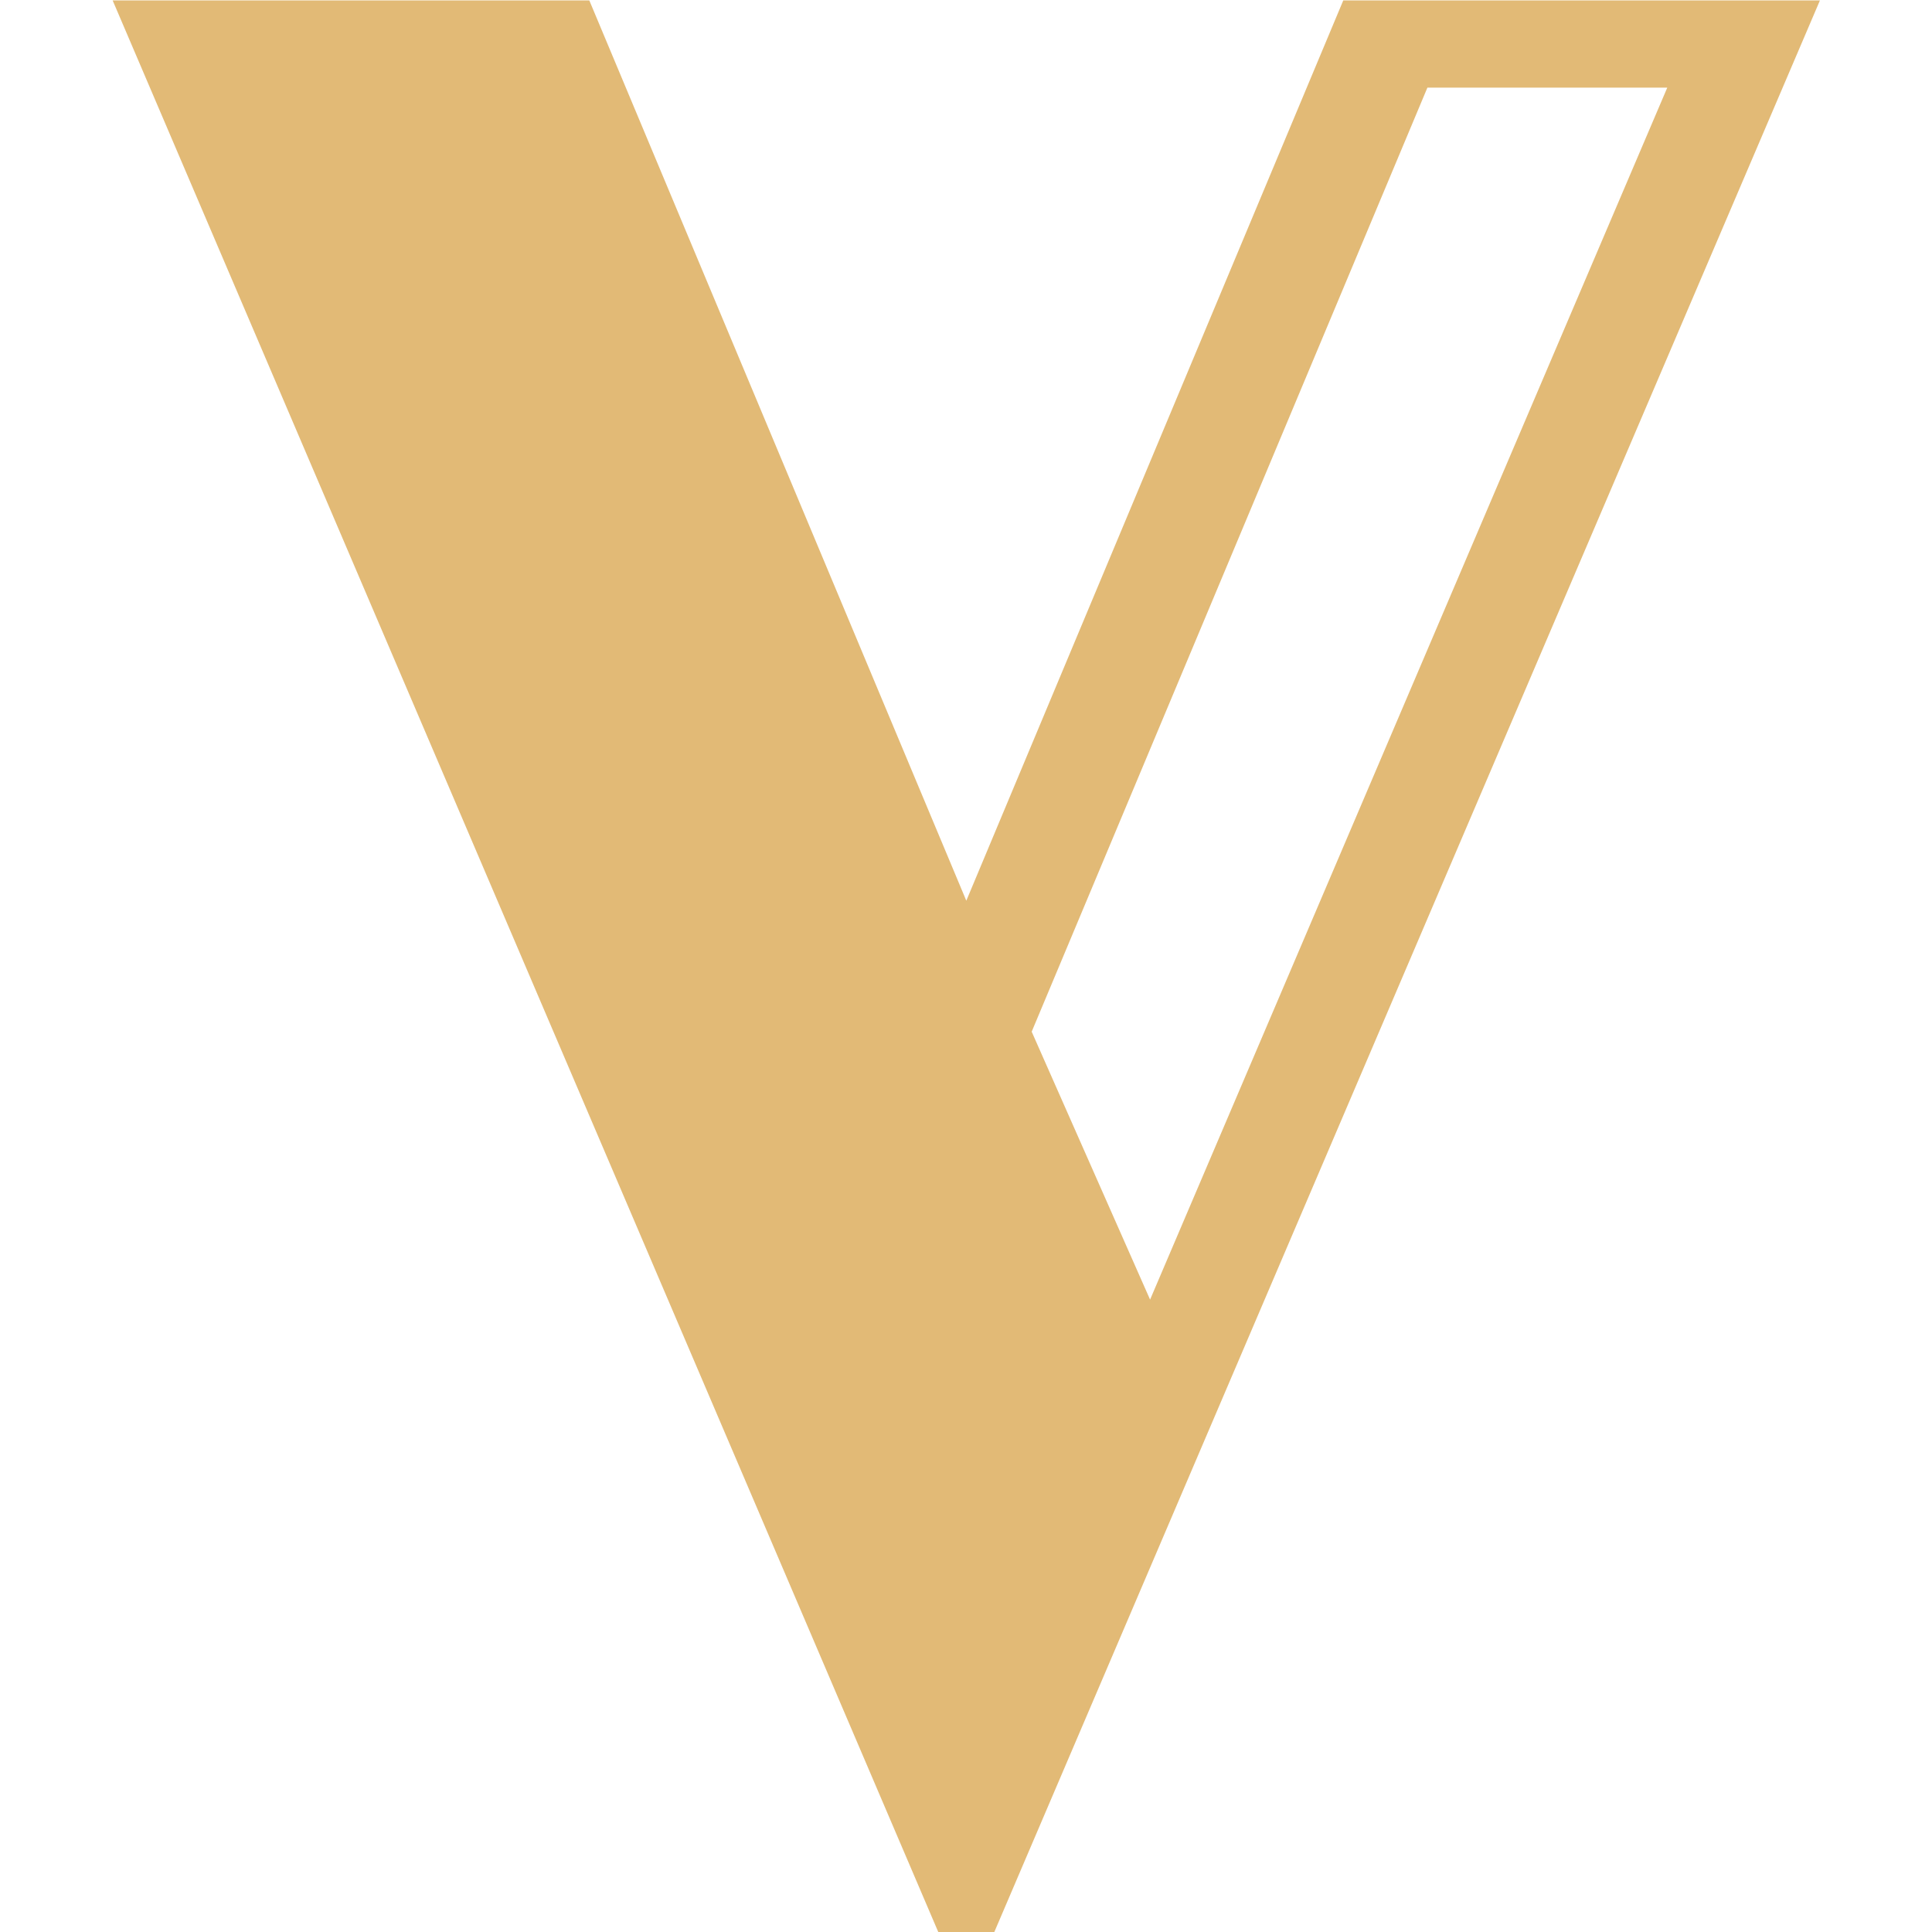
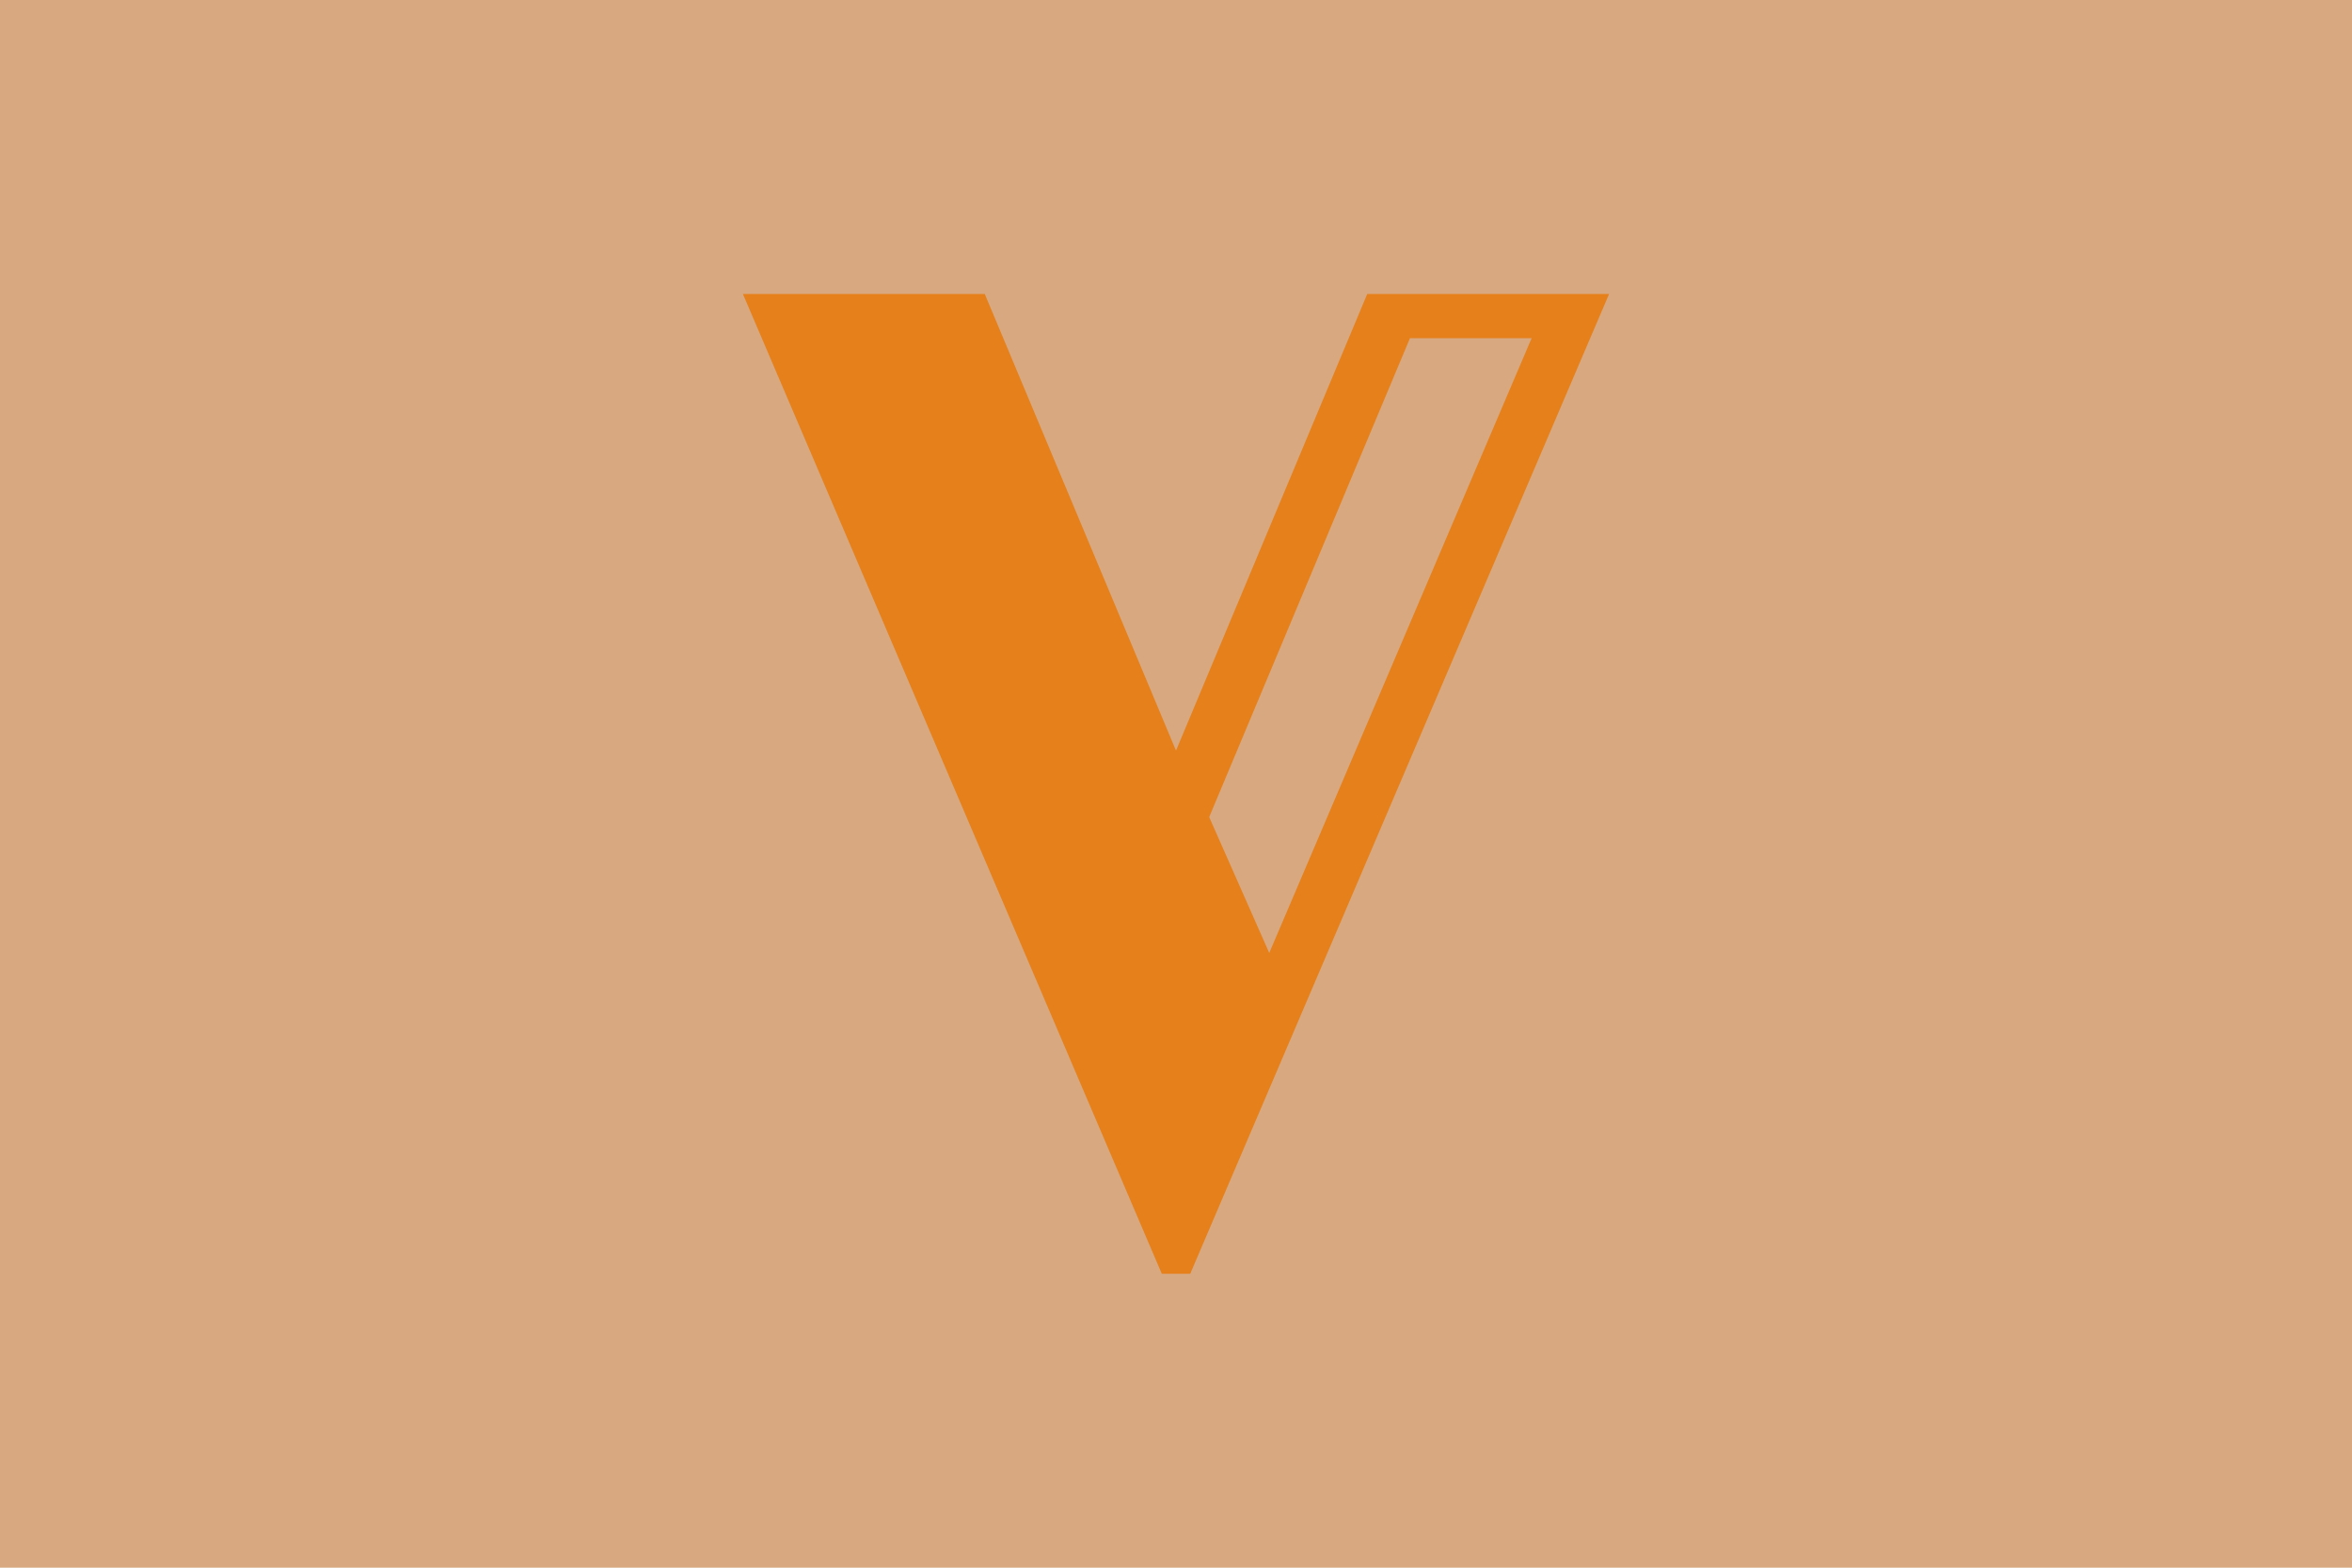
- <svg xmlns="http://www.w3.org/2000/svg" id="Layer_1" data-name="Layer 1" viewBox="0 0 500 500">
+ <svg xmlns="http://www.w3.org/2000/svg" id="Layer_1" data-name="Layer 1" viewBox="0 0 2400 1600">
  <defs>
-     <style>.cls-1{fill:#e2ba76;}</style>
+     <style>.cls-1{fill:#d8a880;}.cls-2{fill:#e5801a;}</style>
  </defs>
-   <path class="cls-1" d="M29.15.1H152.51l97.57,233L347.64.1H471L257.33,500H242.82ZM431.49,22.68H369.41L267,267l30.64,69.34Z" />
+   <rect class="cls-1" width="2400" height="1600" />
+   <path class="cls-2" d="M758.06,300h246.77L1200,766.09,1395.17,300h246.77L1214.51,1300h-29Zm804.84,45.17H1438.72L1233.86,833.91l61.29,138.7Z" />
</svg>
